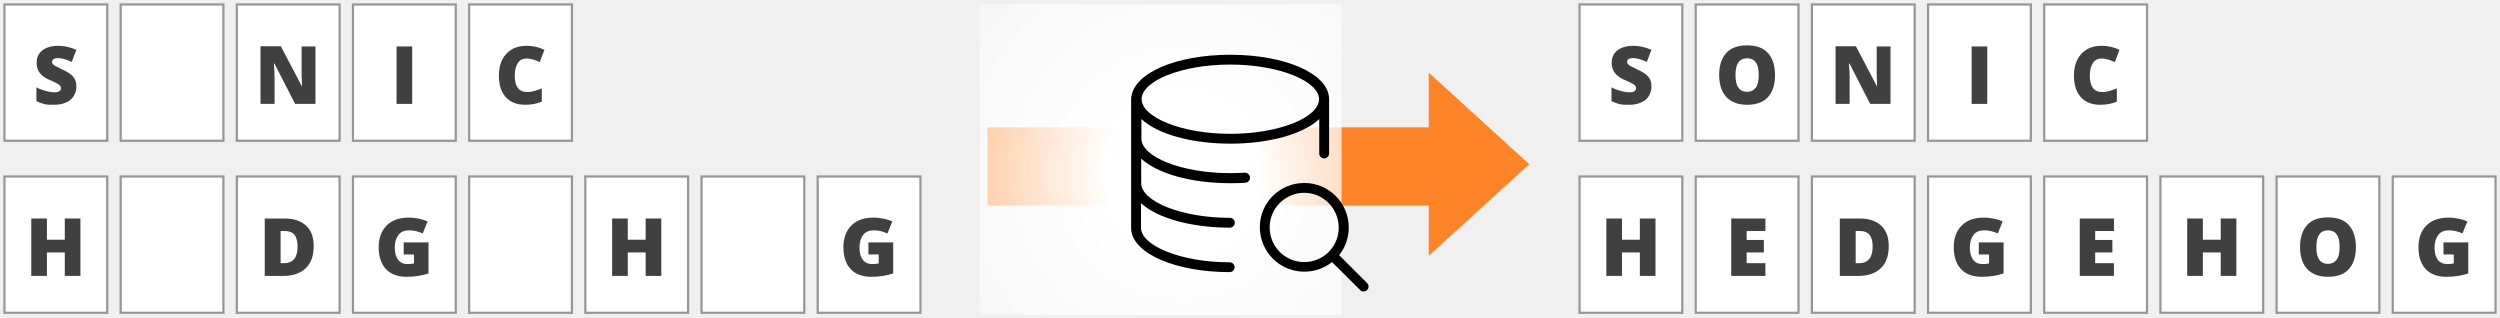
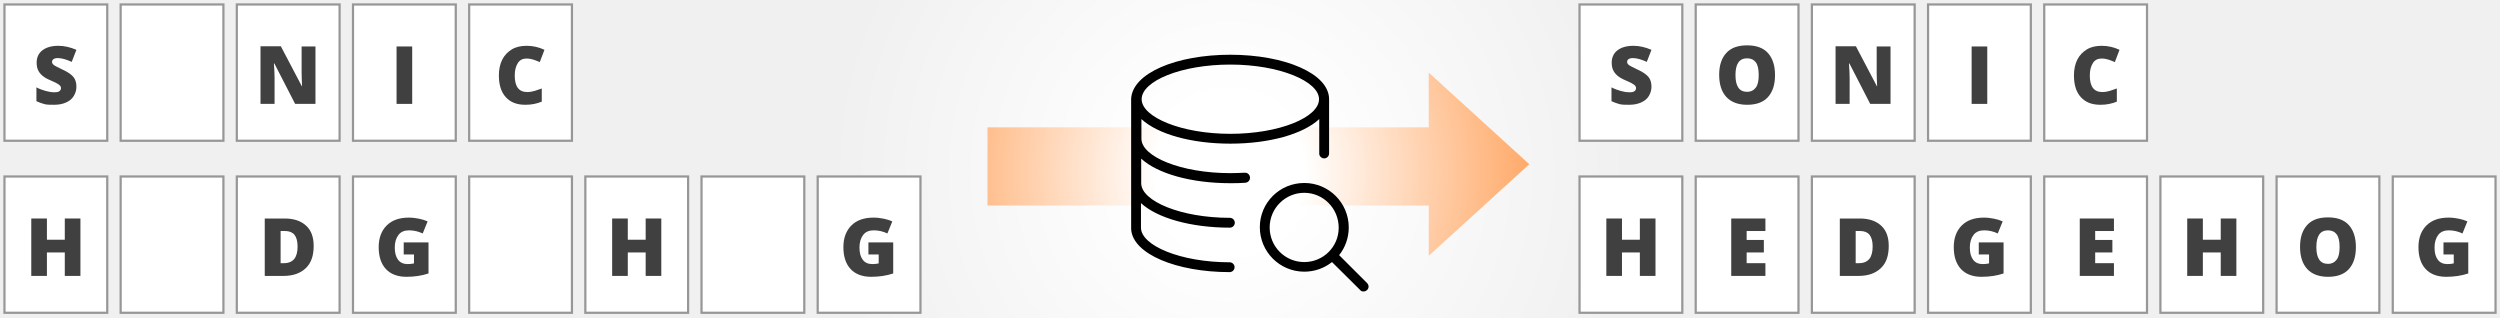
<svg xmlns="http://www.w3.org/2000/svg" version="1.1" id="Layer_1" x="0px" y="0px" viewBox="0 0 1119 142" style="enable-background:new 0 0 1119 142;" xml:space="preserve">
  <style type="text/css">
- 	.st0{filter:url(#Adobe_OpacityMaskFilter);}
- 	.st1{fill-rule:evenodd;clip-rule:evenodd;fill:#FFFFFF;}
- 	.st2{mask:url(#mask-3_1_);}
- 	.st3{fill-rule:evenodd;clip-rule:evenodd;fill:#FF8427;}
- 	.st4{filter:url(#Adobe_OpacityMaskFilter_1_);}
- 	.st5{mask:url(#mask-5_1_);fill-rule:evenodd;clip-rule:evenodd;fill:url(#Oval_1_);}
- 	.st6{fill-rule:evenodd;clip-rule:evenodd;fill:#FFFFFF;stroke:#979797;}
- 	.st7{fill:#404040;}
+ 	.st0{fill-rule:evenodd;clip-rule:evenodd;fill:#FF8427;}
+ 	.st1{fill-rule:evenodd;clip-rule:evenodd;fill:url(#Oval_1_);}
+ 	.st2{fill-rule:evenodd;clip-rule:evenodd;fill:#FFFFFF;stroke:#979797;}
+ 	.st3{fill:#404040;}
</style>
  <g id="website-design">
    <g id="erisyon_website_update_tech_v01" transform="translate(-116, -655)">
      <g id="detect3-copy" transform="translate(82, 446)">
        <g id="key-concept-image-1" transform="translate(80, 255)">
          <g id="arrow-fade-middle" transform="translate(437, 0.5)">
            <g id="Rectangle">
					</g>
-             <defs>
-               <filter id="Adobe_OpacityMaskFilter" filterUnits="userSpaceOnUse" x="-151.5" y="-166.5" width="395" height="395">
-                 <feColorMatrix type="matrix" values="1 0 0 0 0  0 1 0 0 0  0 0 1 0 0  0 0 0 1 0" />
-               </filter>
-             </defs>
-             <mask maskUnits="userSpaceOnUse" x="-151.5" y="-166.5" width="395" height="395" id="mask-3_1_">
-               <g class="st0">
-                 <rect id="path-2_1_" x="-44.5" y="-44.5" class="st1" width="250" height="139" />
-               </g>
-             </mask>
-             <g id="arrow_fade_down-copy-4" class="st2">
+             <g id="arrow_fade_down-copy-4">
              <g transform="translate(118.5, 70) rotate(-90) translate(-118.5, -70) translate(48, -66)">
-                 <path id="arrow_fade_down-copy" class="st3" d="M130-23.5l0,197.5h24.5l-41,45l-41-45H95l0-197.5H130z" />
+                 <path id="arrow_fade_down-copy" class="st0" d="M130-23.5V174h24.5l-41,45l-41-45H95V-23.5H130z" />
                <g id="radial_fade" transform="translate(0, 0.5)">
                  <g id="Rectangle_1_">
								</g>
-                   <defs>
-                     <filter id="Adobe_OpacityMaskFilter_1_" filterUnits="userSpaceOnUse" x="-88" y="-260.5" width="395" height="395">
-                       <feColorMatrix type="matrix" values="1 0 0 0 0  0 1 0 0 0  0 0 1 0 0  0 0 0 1 0" />
-                     </filter>
-                   </defs>
-                   <mask maskUnits="userSpaceOnUse" x="-88" y="-260.5" width="395" height="395" id="mask-5_1_">
-                     <g class="st4">
-                       <rect id="path-4_1_" x="-19.5" y="20.5" transform="matrix(-2.535182e-06 -1 1 -2.535182e-06 24.5003 206.5002)" class="st1" width="270" height="141" />
-                     </g>
-                   </mask>
-                   <radialGradient id="Oval_1_" cx="104.006" cy="80.261" r="0.452" gradientTransform="matrix(0 395 395 0 -31593.5 -41019.5)" gradientUnits="userSpaceOnUse">
+                   <radialGradient id="Oval_1_" cx="184.41" cy="184.674" r="0.452" gradientTransform="matrix(395 0 0 395 -72732.5 -72861.5)" gradientUnits="userSpaceOnUse">
                    <stop offset="0.187" style="stop-color:#FFFFFF" />
                    <stop offset="1" style="stop-color:#FFFFFF;stop-opacity:0" />
                  </radialGradient>
-                   <circle id="Oval" class="st5" cx="109.5" cy="63" r="197.5" />
+                   <circle id="Oval" class="st1" cx="109.5" cy="84.7" r="197.5" />
                </g>
              </g>
            </g>
          </g>
          <g id="icon_server_search" transform="translate(505, 23.5)">
-             <path id="Combined-Shape" d="M32.8,12.4c11,0,19.9,8.9,19.9,19.9c0,4.7-1.6,9-4.3,12.4l12.5,12.5c0.9,0.9,0.9,2.3,0,3.1       c-0.8,0.8-2,0.9-2.8,0.3l-0.3-0.3L45.2,47.8c-3.4,2.7-7.7,4.3-12.4,4.3c-11,0-19.9-8.9-19.9-19.9S21.8,12.4,32.8,12.4z        M-0.3-45c24.3,0,44.2,8.4,44.2,19.9l0,0v24.3c0,1.2-1,2.2-2.2,2.2c-1.1,0-2-0.8-2.2-1.8l0-0.4l0-15.4       c-7.2,6.7-22.3,11-39.8,11s-32.6-4.3-39.8-11l0,8.8l0,0C-40.1,0.6-22.4,8-0.3,8C1.8,8,4,7.9,6.1,7.8c1.2-0.1,2.3,0.8,2.4,2.1       c0.1,1.2-0.8,2.3-2.1,2.4c-2.3,0.2-4.5,0.2-6.8,0.2c-17.4,0-32.6-4.3-39.8-11l0,11l0,0c0,8,17.7,15.5,39.7,15.5       c1.2,0,2.2,1,2.2,2.2c0,1.2-1,2.2-2.2,2.2c-17.4,0-32.6-4.3-39.8-11l0,11c0,8,17.7,15.5,39.7,15.5c1.2,0,2.2,1,2.2,2.2       c0,1.2-1,2.2-2.2,2.2c-23.8,0-43.4-8.1-44.1-19.2l0-0.7v-57.4l0-0.3C-44.1-36.8-24.4-45-0.3-45z M32.8,16.8       c-8.5,0-15.5,6.9-15.5,15.5s6.9,15.5,15.5,15.5c4.2,0,8.1-1.7,10.9-4.5c0,0,0,0,0,0l0,0c2.8-2.8,4.5-6.6,4.5-10.9       C48.2,23.8,41.3,16.8,32.8,16.8z M-0.3-40.6c-22.1,0-39.7,7.4-39.7,15.5c0,8,17.7,15.5,39.7,15.5s39.7-7.4,39.7-15.5       C39.4-33.1,21.7-40.6-0.3-40.6z" />
+             <path id="Combined-Shape" d="M32.8,12.4c11,0,19.9,8.9,19.9,19.9c0,4.7-1.6,9-4.3,12.4l12.5,12.5c0.9,0.9,0.9,2.3,0,3.1       c-0.8,0.8-2,0.9-2.8,0.3l-0.3-0.3L45.2,47.8c-3.4,2.7-7.7,4.3-12.4,4.3c-11,0-19.9-8.9-19.9-19.9S21.8,12.4,32.8,12.4z        M-0.3-45c24.3,0,44.2,8.4,44.2,19.9l0,0v24.3c0,1.2-1,2.2-2.2,2.2c-1.1,0-2-0.8-2.2-1.8v-0.4v-15.4c-7.2,6.7-22.3,11-39.8,11       s-32.6-4.3-39.8-11v8.8l0,0C-40.1,0.6-22.4,8-0.3,8C1.8,8,4,7.9,6.1,7.8c1.2-0.1,2.3,0.8,2.4,2.1c0.1,1.2-0.8,2.3-2.1,2.4       c-2.3,0.2-4.5,0.2-6.8,0.2c-17.4,0-32.6-4.3-39.8-11v11l0,0c0,8,17.7,15.5,39.7,15.5c1.2,0,2.2,1,2.2,2.2s-1,2.2-2.2,2.2       c-17.4,0-32.6-4.3-39.8-11v11c0,8,17.7,15.5,39.7,15.5c1.2,0,2.2,1,2.2,2.2s-1,2.2-2.2,2.2c-23.8,0-43.4-8.1-44.1-19.2v-0.7       V-25v-0.3C-44.1-36.8-24.4-45-0.3-45z M32.8,16.8c-8.5,0-15.5,6.9-15.5,15.5s6.9,15.5,15.5,15.5c4.2,0,8.1-1.7,10.9-4.5l0,0       l0,0c2.8-2.8,4.5-6.6,4.5-10.9C48.2,23.8,41.3,16.8,32.8,16.8z M-0.3-40.6c-22.1,0-39.7,7.4-39.7,15.5c0,8,17.7,15.5,39.7,15.5       S39.4-17,39.4-25.1C39.4-33.1,21.7-40.6-0.3-40.6z" />
          </g>
          <g id="incomplete" transform="translate(0, 0.5)">
            <g id="word" transform="translate(0, 77)">
              <g id="letter_panel">
-                 <rect id="Rectangle_2_" x="-44" y="-44.5" class="st6" width="46" height="61" />
-                 <polygon id="H" class="st7" points="-25,0 -25,-10.5 -17,-10.5 -17,0 -10,0 -10,-25.7 -17,-25.7 -17,-16.2 -25,-16.2          -25,-25.7 -32,-25.7 -32,0        " />
+                 <rect id="Rectangle_2_" x="-44" y="-44.5" class="st2" width="46" height="61" />
+                 <polygon id="H" class="st3" points="-25,0 -25,-10.5 -17,-10.5 -17,0 -10,0 -10,-25.7 -17,-25.7 -17,-16.2 -25,-16.2          -25,-25.7 -32,-25.7 -32,0        " />
              </g>
              <g id="letter_panel_1_" transform="translate(52, 0)">
-                 <rect id="Rectangle_3_" x="-44" y="-44.5" class="st6" width="46" height="61" />
+                 <rect id="Rectangle_3_" x="-44" y="-44.5" class="st2" width="46" height="61" />
              </g>
              <g id="letter_panel_2_" transform="translate(104, 0)">
-                 <rect id="Rectangle_4_" x="-44" y="-44.5" class="st6" width="46" height="61" />
-                 <path id="D" class="st7" d="M-23.1,0c4.3,0,7.6-1.2,10-3.5s3.5-5.6,3.5-9.9c0-4-1.1-7-3.4-9.1s-5.4-3.2-9.6-3.2l0,0h-8.9V0         H-23.1z M-22.9-5.7h-1.5v-14.4h2c1.9,0,3.3,0.6,4.2,1.7s1.4,2.9,1.4,5.2c0,2.5-0.5,4.4-1.5,5.6S-20.8-5.7-22.9-5.7L-22.9-5.7         z" />
+                 <rect id="Rectangle_4_" x="-44" y="-44.5" class="st2" width="46" height="61" />
+                 <path id="D" class="st3" d="M-23.1,0c4.3,0,7.6-1.2,10-3.5s3.5-5.6,3.5-9.9c0-4-1.1-7-3.4-9.1s-5.4-3.2-9.6-3.2l0,0h-8.9V0         H-23.1z M-22.9-5.7h-1.5v-14.4h2c1.9,0,3.3,0.6,4.2,1.7s1.4,2.9,1.4,5.2c0,2.5-0.5,4.4-1.5,5.6S-20.8-5.7-22.9-5.7L-22.9-5.7         z" />
              </g>
              <g id="letter_panel_3_" transform="translate(156, 0)">
-                 <rect id="Rectangle_5_" x="-44" y="-44.5" class="st6" width="46" height="61" />
-                 <path id="G" class="st7" d="M-20.1,0.4c3.6,0,6.9-0.5,9.9-1.5l0,0V-15h-11.1v5.4h4.6v4c-0.9,0.2-1.8,0.3-2.8,0.3         c-1.9,0-3.3-0.6-4.3-1.9s-1.5-3.1-1.5-5.5c0-2.4,0.6-4.3,1.7-5.7s2.7-2,4.7-2c2.2,0,4.2,0.5,6.1,1.4l0,0l2.2-5.4         c-1.1-0.5-2.3-0.9-3.8-1.2s-3-0.5-4.6-0.5c-4.3,0-7.6,1.2-9.9,3.5s-3.6,5.5-3.6,9.7c0,4.3,1.1,7.5,3.2,9.8S-24,0.4-20.1,0.4z         " />
+                 <rect id="Rectangle_5_" x="-44" y="-44.5" class="st2" width="46" height="61" />
+                 <path id="G" class="st3" d="M-20.1,0.4c3.6,0,6.9-0.5,9.9-1.5l0,0V-15h-11.1v5.4h4.6v4c-0.9,0.2-1.8,0.3-2.8,0.3         c-1.9,0-3.3-0.6-4.3-1.9s-1.5-3.1-1.5-5.5s0.6-4.3,1.7-5.7s2.7-2,4.7-2c2.2,0,4.2,0.5,6.1,1.4l0,0l2.2-5.4         c-1.1-0.5-2.3-0.9-3.8-1.2s-3-0.5-4.6-0.5c-4.3,0-7.6,1.2-9.9,3.5s-3.6,5.5-3.6,9.7c0,4.3,1.1,7.5,3.2,9.8S-24,0.4-20.1,0.4z         " />
              </g>
              <g id="letter_panel_4_" transform="translate(208, 0)">
-                 <rect id="Rectangle_6_" x="-44" y="-44.5" class="st6" width="46" height="61" />
+                 <rect id="Rectangle_6_" x="-44" y="-44.5" class="st2" width="46" height="61" />
              </g>
              <g id="letter_panel_5_" transform="translate(260, 0)">
-                 <rect id="Rectangle_7_" x="-44" y="-44.5" class="st6" width="46" height="61" />
-                 <polygon id="H_1_" class="st7" points="-25,0 -25,-10.5 -17,-10.5 -17,0 -10,0 -10,-25.7 -17,-25.7 -17,-16.2 -25,-16.2          -25,-25.7 -32,-25.7 -32,0        " />
+                 <rect id="Rectangle_7_" x="-44" y="-44.5" class="st2" width="46" height="61" />
+                 <polygon id="H_1_" class="st3" points="-25,0 -25,-10.5 -17,-10.5 -17,0 -10,0 -10,-25.7 -17,-25.7 -17,-16.2 -25,-16.2          -25,-25.7 -32,-25.7 -32,0        " />
              </g>
              <g id="letter_panel_6_" transform="translate(312, 0)">
-                 <rect id="Rectangle_8_" x="-44" y="-44.5" class="st6" width="46" height="61" />
+                 <rect id="Rectangle_8_" x="-44" y="-44.5" class="st2" width="46" height="61" />
              </g>
              <g id="letter_panel_7_" transform="translate(364, 0)">
-                 <rect id="Rectangle_9_" x="-44" y="-44.5" class="st6" width="46" height="61" />
-                 <path id="G_1_" class="st7" d="M-20.1,0.4c3.6,0,6.9-0.5,9.9-1.5l0,0V-15h-11.1v5.4h4.6v4c-0.9,0.2-1.8,0.3-2.8,0.3         c-1.9,0-3.3-0.6-4.3-1.9s-1.5-3.1-1.5-5.5c0-2.4,0.6-4.3,1.7-5.7s2.7-2,4.7-2c2.2,0,4.2,0.5,6.1,1.4l0,0l2.2-5.4         c-1.1-0.5-2.3-0.9-3.8-1.2s-3-0.5-4.6-0.5c-4.3,0-7.6,1.2-9.9,3.5s-3.6,5.5-3.6,9.7c0,4.3,1.1,7.5,3.2,9.8S-24,0.4-20.1,0.4z         " />
+                 <rect id="Rectangle_9_" x="-44" y="-44.5" class="st2" width="46" height="61" />
+                 <path id="G_1_" class="st3" d="M-20.1,0.4c3.6,0,6.9-0.5,9.9-1.5l0,0V-15h-11.1v5.4h4.6v4c-0.9,0.2-1.8,0.3-2.8,0.3         c-1.9,0-3.3-0.6-4.3-1.9s-1.5-3.1-1.5-5.5s0.6-4.3,1.7-5.7s2.7-2,4.7-2c2.2,0,4.2,0.5,6.1,1.4l0,0l2.2-5.4         c-1.1-0.5-2.3-0.9-3.8-1.2s-3-0.5-4.6-0.5c-4.3,0-7.6,1.2-9.9,3.5s-3.6,5.5-3.6,9.7c0,4.3,1.1,7.5,3.2,9.8S-24,0.4-20.1,0.4z         " />
              </g>
            </g>
            <g id="word-copy-2">
              <g id="letter_panel_8_">
-                 <rect id="Rectangle_10_" x="-44" y="-44.5" class="st6" width="46" height="61" />
-                 <path id="S" class="st7" d="M-21.9,0.4c2.1,0,3.8-0.3,5.4-1s2.7-1.6,3.5-2.9s1.2-2.7,1.2-4.2c0-1.7-0.4-3.2-1.3-4.3         s-2.4-2.2-4.6-3.2c-2.3-1.1-3.7-1.8-4.2-2.2s-0.8-0.8-0.8-1.4c0-0.5,0.2-0.9,0.6-1.2s1.1-0.5,2-0.5c1.7,0,3.8,0.6,6.2,1.7         l0,0l2.1-5.4c-2.8-1.2-5.5-1.8-8.1-1.8c-3,0-5.4,0.7-7.1,2s-2.6,3.2-2.6,5.5c0,1.3,0.2,2.4,0.6,3.3c0.4,0.9,1,1.7,1.9,2.5         s2.1,1.5,3.8,2.2c1.9,0.8,3,1.4,3.4,1.7s0.7,0.5,0.9,0.8s0.3,0.6,0.3,0.9c0,0.6-0.2,1-0.7,1.4s-1.2,0.5-2.3,0.5         c-1.2,0-2.5-0.2-3.9-0.6s-2.8-0.9-4.1-1.6l0,0v6.2c1.3,0.6,2.5,1,3.6,1.3S-23.6,0.4-21.9,0.4z" />
+                 <rect id="Rectangle_10_" x="-44" y="-44.5" class="st2" width="46" height="61" />
+                 <path id="S" class="st3" d="M-21.9,0.4c2.1,0,3.8-0.3,5.4-1s2.7-1.6,3.5-2.9s1.2-2.7,1.2-4.2c0-1.7-0.4-3.2-1.3-4.3         s-2.4-2.2-4.6-3.2c-2.3-1.1-3.7-1.8-4.2-2.2s-0.8-0.8-0.8-1.4c0-0.5,0.2-0.9,0.6-1.2s1.1-0.5,2-0.5c1.7,0,3.8,0.6,6.2,1.7         l0,0l2.1-5.4c-2.8-1.2-5.5-1.8-8.1-1.8c-3,0-5.4,0.7-7.1,2s-2.6,3.2-2.6,5.5c0,1.3,0.2,2.4,0.6,3.3c0.4,0.9,1,1.7,1.9,2.5         s2.1,1.5,3.8,2.2c1.9,0.8,3,1.4,3.4,1.7S-19.2-8.3-19-8s0.3,0.6,0.3,0.9c0,0.6-0.2,1-0.7,1.4s-1.2,0.5-2.3,0.5         c-1.2,0-2.5-0.2-3.9-0.6s-2.8-0.9-4.1-1.6l0,0v6.2c1.3,0.6,2.5,1,3.6,1.3S-23.6,0.4-21.9,0.4z" />
              </g>
              <g id="letter_panel_9_" transform="translate(52, 0)">
-                 <rect id="Rectangle_11_" x="-44" y="-44.5" class="st6" width="46" height="61" />
+                 <rect id="Rectangle_11_" x="-44" y="-44.5" class="st2" width="46" height="61" />
              </g>
              <g id="letter_panel_10_" transform="translate(104, 0)">
-                 <rect id="Rectangle_12_" x="-44" y="-44.5" class="st6" width="46" height="61" />
-                 <path id="N" class="st7" d="M-27.1,0v-11.6c0-1.5-0.1-3.7-0.3-6.5l0,0h0.2L-17.9,0h9.1v-25.7H-15v11.6c0,1.6,0.1,3.7,0.2,6.2         l0,0h-0.1l-9.4-17.9h-9.1V0H-27.1z" />
+                 <rect id="Rectangle_12_" x="-44" y="-44.5" class="st2" width="46" height="61" />
+                 <path id="N" class="st3" d="M-27.1,0v-11.6c0-1.5-0.1-3.7-0.3-6.5l0,0h0.2L-17.9,0h9.1v-25.7H-15v11.6c0,1.6,0.1,3.7,0.2,6.2         l0,0h-0.1l-9.4-17.9h-9.1V0H-27.1z" />
              </g>
              <g id="letter_panel_11_" transform="translate(156, 0)">
-                 <rect id="Rectangle_13_" x="-44" y="-44.5" class="st6" width="46" height="61" />
-                 <polygon id="I" class="st7" points="-17.5,0 -17.5,-25.7 -24.5,-25.7 -24.5,0        " />
+                 <rect id="Rectangle_13_" x="-44" y="-44.5" class="st2" width="46" height="61" />
+                 <polygon id="I" class="st3" points="-17.5,0 -17.5,-25.7 -24.5,-25.7 -24.5,0        " />
              </g>
              <g id="letter_panel_12_" transform="translate(208, 0)">
-                 <rect id="Rectangle_14_" x="-44" y="-44.5" class="st6" width="46" height="61" />
-                 <path id="C" class="st7" d="M-18.8,0.4c2.7,0,5.1-0.5,7.3-1.4l0,0v-5.9c-1.1,0.4-2.2,0.8-3.2,1.1s-2.2,0.5-3.3,0.5         c-3.8,0-5.6-2.5-5.6-7.4c0-2.4,0.5-4.2,1.4-5.6s2.2-2,3.9-2c1.1,0,2.1,0.2,3.1,0.5c0.9,0.3,1.9,0.7,2.8,1.1l0,0l2.1-5.5         c-2.5-1.2-5.2-1.8-8-1.8c-2.5,0-4.8,0.5-6.6,1.6s-3.3,2.6-4.3,4.6s-1.5,4.4-1.5,7c0,4.3,1,7.5,3.1,9.8S-22.7,0.4-18.8,0.4z" />
+                 <rect id="Rectangle_14_" x="-44" y="-44.5" class="st2" width="46" height="61" />
+                 <path id="C" class="st3" d="M-18.8,0.4c2.7,0,5.1-0.5,7.3-1.4l0,0v-5.9c-1.1,0.4-2.2,0.8-3.2,1.1s-2.2,0.5-3.3,0.5         c-3.8,0-5.6-2.5-5.6-7.4c0-2.4,0.5-4.2,1.4-5.6s2.2-2,3.9-2c1.1,0,2.1,0.2,3.1,0.5c0.9,0.3,1.9,0.7,2.8,1.1l0,0l2.1-5.5         c-2.5-1.2-5.2-1.8-8-1.8c-2.5,0-4.8,0.5-6.6,1.6s-3.3,2.6-4.3,4.6s-1.5,4.4-1.5,7c0,4.3,1,7.5,3.1,9.8S-22.7,0.4-18.8,0.4z" />
              </g>
            </g>
          </g>
          <g id="complete" transform="translate(705, 0.5)">
            <g id="word_1_" transform="translate(0, 77)">
              <g id="letter_panel_13_">
-                 <rect id="Rectangle_15_" x="-44" y="-44.5" class="st6" width="46" height="61" />
-                 <polygon id="H_2_" class="st7" points="-25,0 -25,-10.5 -17,-10.5 -17,0 -10,0 -10,-25.7 -17,-25.7 -17,-16.2 -25,-16.2          -25,-25.7 -32,-25.7 -32,0        " />
+                 <rect id="Rectangle_15_" x="-44" y="-44.5" class="st2" width="46" height="61" />
+                 <polygon id="H_2_" class="st3" points="-25,0 -25,-10.5 -17,-10.5 -17,0 -10,0 -10,-25.7 -17,-25.7 -17,-16.2 -25,-16.2          -25,-25.7 -32,-25.7 -32,0        " />
              </g>
              <g id="letter_panel_14_" transform="translate(52, 0)">
-                 <rect id="Rectangle_16_" x="-44" y="-44.5" class="st6" width="46" height="61" />
-                 <polygon id="E" class="st7" points="-12.8,0 -12.8,-5.7 -21.2,-5.7 -21.2,-10.5 -13.5,-10.5 -13.5,-16.1 -21.2,-16.1          -21.2,-20.1 -12.8,-20.1 -12.8,-25.7 -28.1,-25.7 -28.1,0        " />
+                 <rect id="Rectangle_16_" x="-44" y="-44.5" class="st2" width="46" height="61" />
+                 <polygon id="E" class="st3" points="-12.8,0 -12.8,-5.7 -21.2,-5.7 -21.2,-10.5 -13.5,-10.5 -13.5,-16.1 -21.2,-16.1          -21.2,-20.1 -12.8,-20.1 -12.8,-25.7 -28.1,-25.7 -28.1,0        " />
              </g>
              <g id="letter_panel_15_" transform="translate(104, 0)">
-                 <rect id="Rectangle_17_" x="-44" y="-44.5" class="st6" width="46" height="61" />
-                 <path id="D_1_" class="st7" d="M-23.1,0c4.3,0,7.6-1.2,10-3.5s3.5-5.6,3.5-9.9c0-4-1.1-7-3.4-9.1s-5.4-3.2-9.6-3.2l0,0h-8.9         V0H-23.1z M-22.9-5.7h-1.5v-14.4h2c1.9,0,3.3,0.6,4.2,1.7s1.4,2.9,1.4,5.2c0,2.5-0.5,4.4-1.5,5.6S-20.8-5.7-22.9-5.7         L-22.9-5.7z" />
+                 <rect id="Rectangle_17_" x="-44" y="-44.5" class="st2" width="46" height="61" />
+                 <path id="D_1_" class="st3" d="M-23.1,0c4.3,0,7.6-1.2,10-3.5s3.5-5.6,3.5-9.9c0-4-1.1-7-3.4-9.1s-5.4-3.2-9.6-3.2l0,0h-8.9         V0H-23.1z M-22.9-5.7h-1.5v-14.4h2c1.9,0,3.3,0.6,4.2,1.7s1.4,2.9,1.4,5.2c0,2.5-0.5,4.4-1.5,5.6S-20.8-5.7-22.9-5.7         L-22.9-5.7z" />
              </g>
              <g id="letter_panel_16_" transform="translate(156, 0)">
-                 <rect id="Rectangle_18_" x="-44" y="-44.5" class="st6" width="46" height="61" />
-                 <path id="G_2_" class="st7" d="M-20.1,0.4c3.6,0,6.9-0.5,9.9-1.5l0,0V-15h-11.1v5.4h4.6v4c-0.9,0.2-1.8,0.3-2.8,0.3         c-1.9,0-3.3-0.6-4.3-1.9s-1.5-3.1-1.5-5.5c0-2.4,0.6-4.3,1.7-5.7s2.7-2,4.7-2c2.2,0,4.2,0.5,6.1,1.4l0,0l2.2-5.4         c-1.1-0.5-2.3-0.9-3.8-1.2s-3-0.5-4.6-0.5c-4.3,0-7.6,1.2-9.9,3.5s-3.6,5.5-3.6,9.7c0,4.3,1.1,7.5,3.2,9.8S-24,0.4-20.1,0.4z         " />
+                 <rect id="Rectangle_18_" x="-44" y="-44.5" class="st2" width="46" height="61" />
+                 <path id="G_2_" class="st3" d="M-20.1,0.4c3.6,0,6.9-0.5,9.9-1.5l0,0V-15h-11.1v5.4h4.6v4c-0.9,0.2-1.8,0.3-2.8,0.3         c-1.9,0-3.3-0.6-4.3-1.9s-1.5-3.1-1.5-5.5s0.6-4.3,1.7-5.7s2.7-2,4.7-2c2.2,0,4.2,0.5,6.1,1.4l0,0l2.2-5.4         c-1.1-0.5-2.3-0.9-3.8-1.2s-3-0.5-4.6-0.5c-4.3,0-7.6,1.2-9.9,3.5s-3.6,5.5-3.6,9.7c0,4.3,1.1,7.5,3.2,9.8S-24,0.4-20.1,0.4z         " />
              </g>
              <g id="letter_panel_17_" transform="translate(208, 0)">
-                 <rect id="Rectangle_19_" x="-44" y="-44.5" class="st6" width="46" height="61" />
-                 <polygon id="E_1_" class="st7" points="-12.8,0 -12.8,-5.7 -21.2,-5.7 -21.2,-10.5 -13.5,-10.5 -13.5,-16.1 -21.2,-16.1          -21.2,-20.1 -12.8,-20.1 -12.8,-25.7 -28.1,-25.7 -28.1,0        " />
+                 <rect id="Rectangle_19_" x="-44" y="-44.5" class="st2" width="46" height="61" />
+                 <polygon id="E_1_" class="st3" points="-12.8,0 -12.8,-5.7 -21.2,-5.7 -21.2,-10.5 -13.5,-10.5 -13.5,-16.1 -21.2,-16.1          -21.2,-20.1 -12.8,-20.1 -12.8,-25.7 -28.1,-25.7 -28.1,0        " />
              </g>
              <g id="letter_panel_18_" transform="translate(260, 0)">
-                 <rect id="Rectangle_20_" x="-44" y="-44.5" class="st6" width="46" height="61" />
-                 <polygon id="H_3_" class="st7" points="-25,0 -25,-10.5 -17,-10.5 -17,0 -10,0 -10,-25.7 -17,-25.7 -17,-16.2 -25,-16.2          -25,-25.7 -32,-25.7 -32,0        " />
+                 <rect id="Rectangle_20_" x="-44" y="-44.5" class="st2" width="46" height="61" />
+                 <polygon id="H_3_" class="st3" points="-25,0 -25,-10.5 -17,-10.5 -17,0 -10,0 -10,-25.7 -17,-25.7 -17,-16.2 -25,-16.2          -25,-25.7 -32,-25.7 -32,0        " />
              </g>
              <g id="letter_panel_19_" transform="translate(312, 0)">
-                 <rect id="Rectangle_21_" x="-44" y="-44.5" class="st6" width="46" height="61" />
-                 <path id="O" class="st7" d="M-21,0.4c4.1,0,7.2-1.1,9.3-3.4s3.2-5.5,3.2-9.9c0-4.3-1.1-7.6-3.2-9.9s-5.2-3.4-9.3-3.4         c-4.1,0-7.2,1.1-9.3,3.4s-3.2,5.5-3.2,9.8c0,4.3,1.1,7.6,3.2,9.9S-25,0.4-21,0.4z M-21-5.4c-3.5,0-5.2-2.5-5.2-7.5         c0-5,1.7-7.5,5.2-7.5c1.7,0,3,0.6,3.9,1.8s1.3,3.1,1.3,5.7c0,2.6-0.4,4.4-1.3,5.6S-19.3-5.4-21-5.4z" />
+                 <rect id="Rectangle_21_" x="-44" y="-44.5" class="st2" width="46" height="61" />
+                 <path id="O" class="st3" d="M-21,0.4c4.1,0,7.2-1.1,9.3-3.4s3.2-5.5,3.2-9.9c0-4.3-1.1-7.6-3.2-9.9s-5.2-3.4-9.3-3.4         s-7.2,1.1-9.3,3.4s-3.2,5.5-3.2,9.8s1.1,7.6,3.2,9.9S-25,0.4-21,0.4z M-21-5.4c-3.5,0-5.2-2.5-5.2-7.5s1.7-7.5,5.2-7.5         c1.7,0,3,0.6,3.9,1.8s1.3,3.1,1.3,5.7s-0.4,4.4-1.3,5.6S-19.3-5.4-21-5.4z" />
              </g>
              <g id="letter_panel_20_" transform="translate(364, 0)">
-                 <rect id="Rectangle_22_" x="-44" y="-44.5" class="st6" width="46" height="61" />
-                 <path id="G_3_" class="st7" d="M-20.1,0.4c3.6,0,6.9-0.5,9.9-1.5l0,0V-15h-11.1v5.4h4.6v4c-0.9,0.2-1.8,0.3-2.8,0.3         c-1.9,0-3.3-0.6-4.3-1.9s-1.5-3.1-1.5-5.5c0-2.4,0.6-4.3,1.7-5.7s2.7-2,4.7-2c2.2,0,4.2,0.5,6.1,1.4l0,0l2.2-5.4         c-1.1-0.5-2.3-0.9-3.8-1.2s-3-0.5-4.6-0.5c-4.3,0-7.6,1.2-9.9,3.5s-3.6,5.5-3.6,9.7c0,4.3,1.1,7.5,3.2,9.8S-24,0.4-20.1,0.4z         " />
+                 <rect id="Rectangle_22_" x="-44" y="-44.5" class="st2" width="46" height="61" />
+                 <path id="G_3_" class="st3" d="M-20.1,0.4c3.6,0,6.9-0.5,9.9-1.5l0,0V-15h-11.1v5.4h4.6v4c-0.9,0.2-1.8,0.3-2.8,0.3         c-1.9,0-3.3-0.6-4.3-1.9s-1.5-3.1-1.5-5.5s0.6-4.3,1.7-5.7s2.7-2,4.7-2c2.2,0,4.2,0.5,6.1,1.4l0,0l2.2-5.4         c-1.1-0.5-2.3-0.9-3.8-1.2s-3-0.5-4.6-0.5c-4.3,0-7.6,1.2-9.9,3.5s-3.6,5.5-3.6,9.7c0,4.3,1.1,7.5,3.2,9.8S-24,0.4-20.1,0.4z         " />
              </g>
            </g>
            <g id="word-copy-2_1_">
              <g id="letter_panel_21_">
-                 <rect id="Rectangle_23_" x="-44" y="-44.5" class="st6" width="46" height="61" />
-                 <path id="S_1_" class="st7" d="M-21.9,0.4c2.1,0,3.8-0.3,5.4-1s2.7-1.6,3.5-2.9s1.2-2.7,1.2-4.2c0-1.7-0.4-3.2-1.3-4.3         s-2.4-2.2-4.6-3.2c-2.3-1.1-3.7-1.8-4.2-2.2s-0.8-0.8-0.8-1.4c0-0.5,0.2-0.9,0.6-1.2s1.1-0.5,2-0.5c1.7,0,3.8,0.6,6.2,1.7         l0,0l2.1-5.4c-2.8-1.2-5.5-1.8-8.1-1.8c-3,0-5.4,0.7-7.1,2s-2.6,3.2-2.6,5.5c0,1.3,0.2,2.4,0.6,3.3c0.4,0.9,1,1.7,1.9,2.5         s2.1,1.5,3.8,2.2c1.9,0.8,3,1.4,3.4,1.7s0.7,0.5,0.9,0.8s0.3,0.6,0.3,0.9c0,0.6-0.2,1-0.7,1.4s-1.2,0.5-2.3,0.5         c-1.2,0-2.5-0.2-3.9-0.6s-2.8-0.9-4.1-1.6l0,0v6.2c1.3,0.6,2.5,1,3.6,1.3S-23.6,0.4-21.9,0.4z" />
+                 <rect id="Rectangle_23_" x="-44" y="-44.5" class="st2" width="46" height="61" />
+                 <path id="S_1_" class="st3" d="M-21.9,0.4c2.1,0,3.8-0.3,5.4-1s2.7-1.6,3.5-2.9s1.2-2.7,1.2-4.2c0-1.7-0.4-3.2-1.3-4.3         s-2.4-2.2-4.6-3.2c-2.3-1.1-3.7-1.8-4.2-2.2s-0.8-0.8-0.8-1.4c0-0.5,0.2-0.9,0.6-1.2s1.1-0.5,2-0.5c1.7,0,3.8,0.6,6.2,1.7         l0,0l2.1-5.4c-2.8-1.2-5.5-1.8-8.1-1.8c-3,0-5.4,0.7-7.1,2s-2.6,3.2-2.6,5.5c0,1.3,0.2,2.4,0.6,3.3c0.4,0.9,1,1.7,1.9,2.5         s2.1,1.5,3.8,2.2c1.9,0.8,3,1.4,3.4,1.7S-19.2-8.3-19-8s0.3,0.6,0.3,0.9c0,0.6-0.2,1-0.7,1.4s-1.2,0.5-2.3,0.5         c-1.2,0-2.5-0.2-3.9-0.6s-2.8-0.9-4.1-1.6l0,0v6.2c1.3,0.6,2.5,1,3.6,1.3S-23.6,0.4-21.9,0.4z" />
              </g>
              <g id="letter_panel_22_" transform="translate(52, 0)">
-                 <rect id="Rectangle_24_" x="-44" y="-44.5" class="st6" width="46" height="61" />
-                 <path id="O_1_" class="st7" d="M-21,0.4c4.1,0,7.2-1.1,9.3-3.4s3.2-5.5,3.2-9.9c0-4.3-1.1-7.6-3.2-9.9s-5.2-3.4-9.3-3.4         c-4.1,0-7.2,1.1-9.3,3.4s-3.2,5.5-3.2,9.8c0,4.3,1.1,7.6,3.2,9.9S-25,0.4-21,0.4z M-21-5.4c-3.5,0-5.2-2.5-5.2-7.5         c0-5,1.7-7.5,5.2-7.5c1.7,0,3,0.6,3.9,1.8s1.3,3.1,1.3,5.7c0,2.6-0.4,4.4-1.3,5.6S-19.3-5.4-21-5.4z" />
+                 <rect id="Rectangle_24_" x="-44" y="-44.5" class="st2" width="46" height="61" />
+                 <path id="O_1_" class="st3" d="M-21,0.4c4.1,0,7.2-1.1,9.3-3.4s3.2-5.5,3.2-9.9c0-4.3-1.1-7.6-3.2-9.9s-5.2-3.4-9.3-3.4         s-7.2,1.1-9.3,3.4s-3.2,5.5-3.2,9.8s1.1,7.6,3.2,9.9S-25,0.4-21,0.4z M-21-5.4c-3.5,0-5.2-2.5-5.2-7.5s1.7-7.5,5.2-7.5         c1.7,0,3,0.6,3.9,1.8s1.3,3.1,1.3,5.7s-0.4,4.4-1.3,5.6S-19.3-5.4-21-5.4z" />
              </g>
              <g id="letter_panel_23_" transform="translate(104, 0)">
-                 <rect id="Rectangle_25_" x="-44" y="-44.5" class="st6" width="46" height="61" />
-                 <path id="N_1_" class="st7" d="M-27.1,0v-11.6c0-1.5-0.1-3.7-0.3-6.5l0,0h0.2L-17.9,0h9.1v-25.7H-15v11.6         c0,1.6,0.1,3.7,0.2,6.2l0,0h-0.1l-9.4-17.9h-9.1V0H-27.1z" />
+                 <rect id="Rectangle_25_" x="-44" y="-44.5" class="st2" width="46" height="61" />
+                 <path id="N_1_" class="st3" d="M-27.1,0v-11.6c0-1.5-0.1-3.7-0.3-6.5l0,0h0.2L-17.9,0h9.1v-25.7H-15v11.6         c0,1.6,0.1,3.7,0.2,6.2l0,0h-0.1l-9.4-17.9h-9.1V0H-27.1z" />
              </g>
              <g id="letter_panel_24_" transform="translate(156, 0)">
-                 <rect id="Rectangle_26_" x="-44" y="-44.5" class="st6" width="46" height="61" />
-                 <polygon id="I_1_" class="st7" points="-17.5,0 -17.5,-25.7 -24.5,-25.7 -24.5,0        " />
+                 <rect id="Rectangle_26_" x="-44" y="-44.5" class="st2" width="46" height="61" />
+                 <polygon id="I_1_" class="st3" points="-17.5,0 -17.5,-25.7 -24.5,-25.7 -24.5,0        " />
              </g>
              <g id="letter_panel_25_" transform="translate(208, 0)">
-                 <rect id="Rectangle_27_" x="-44" y="-44.5" class="st6" width="46" height="61" />
-                 <path id="C_1_" class="st7" d="M-18.8,0.4c2.7,0,5.1-0.5,7.3-1.4l0,0v-5.9c-1.1,0.4-2.2,0.8-3.2,1.1s-2.2,0.5-3.3,0.5         c-3.8,0-5.6-2.5-5.6-7.4c0-2.4,0.5-4.2,1.4-5.6s2.2-2,3.9-2c1.1,0,2.1,0.2,3.1,0.5c0.9,0.3,1.9,0.7,2.8,1.1l0,0l2.1-5.5         c-2.5-1.2-5.2-1.8-8-1.8c-2.5,0-4.8,0.5-6.6,1.6s-3.3,2.6-4.3,4.6s-1.5,4.4-1.5,7c0,4.3,1,7.5,3.1,9.8S-22.7,0.4-18.8,0.4z" />
+                 <rect id="Rectangle_27_" x="-44" y="-44.5" class="st2" width="46" height="61" />
+                 <path id="C_1_" class="st3" d="M-18.8,0.4c2.7,0,5.1-0.5,7.3-1.4l0,0v-5.9c-1.1,0.4-2.2,0.8-3.2,1.1s-2.2,0.5-3.3,0.5         c-3.8,0-5.6-2.5-5.6-7.4c0-2.4,0.5-4.2,1.4-5.6s2.2-2,3.9-2c1.1,0,2.1,0.2,3.1,0.5c0.9,0.3,1.9,0.7,2.8,1.1l0,0l2.1-5.5         c-2.5-1.2-5.2-1.8-8-1.8c-2.5,0-4.8,0.5-6.6,1.6s-3.3,2.6-4.3,4.6s-1.5,4.4-1.5,7c0,4.3,1,7.5,3.1,9.8S-22.7,0.4-18.8,0.4z" />
              </g>
            </g>
          </g>
        </g>
      </g>
    </g>
  </g>
</svg>
